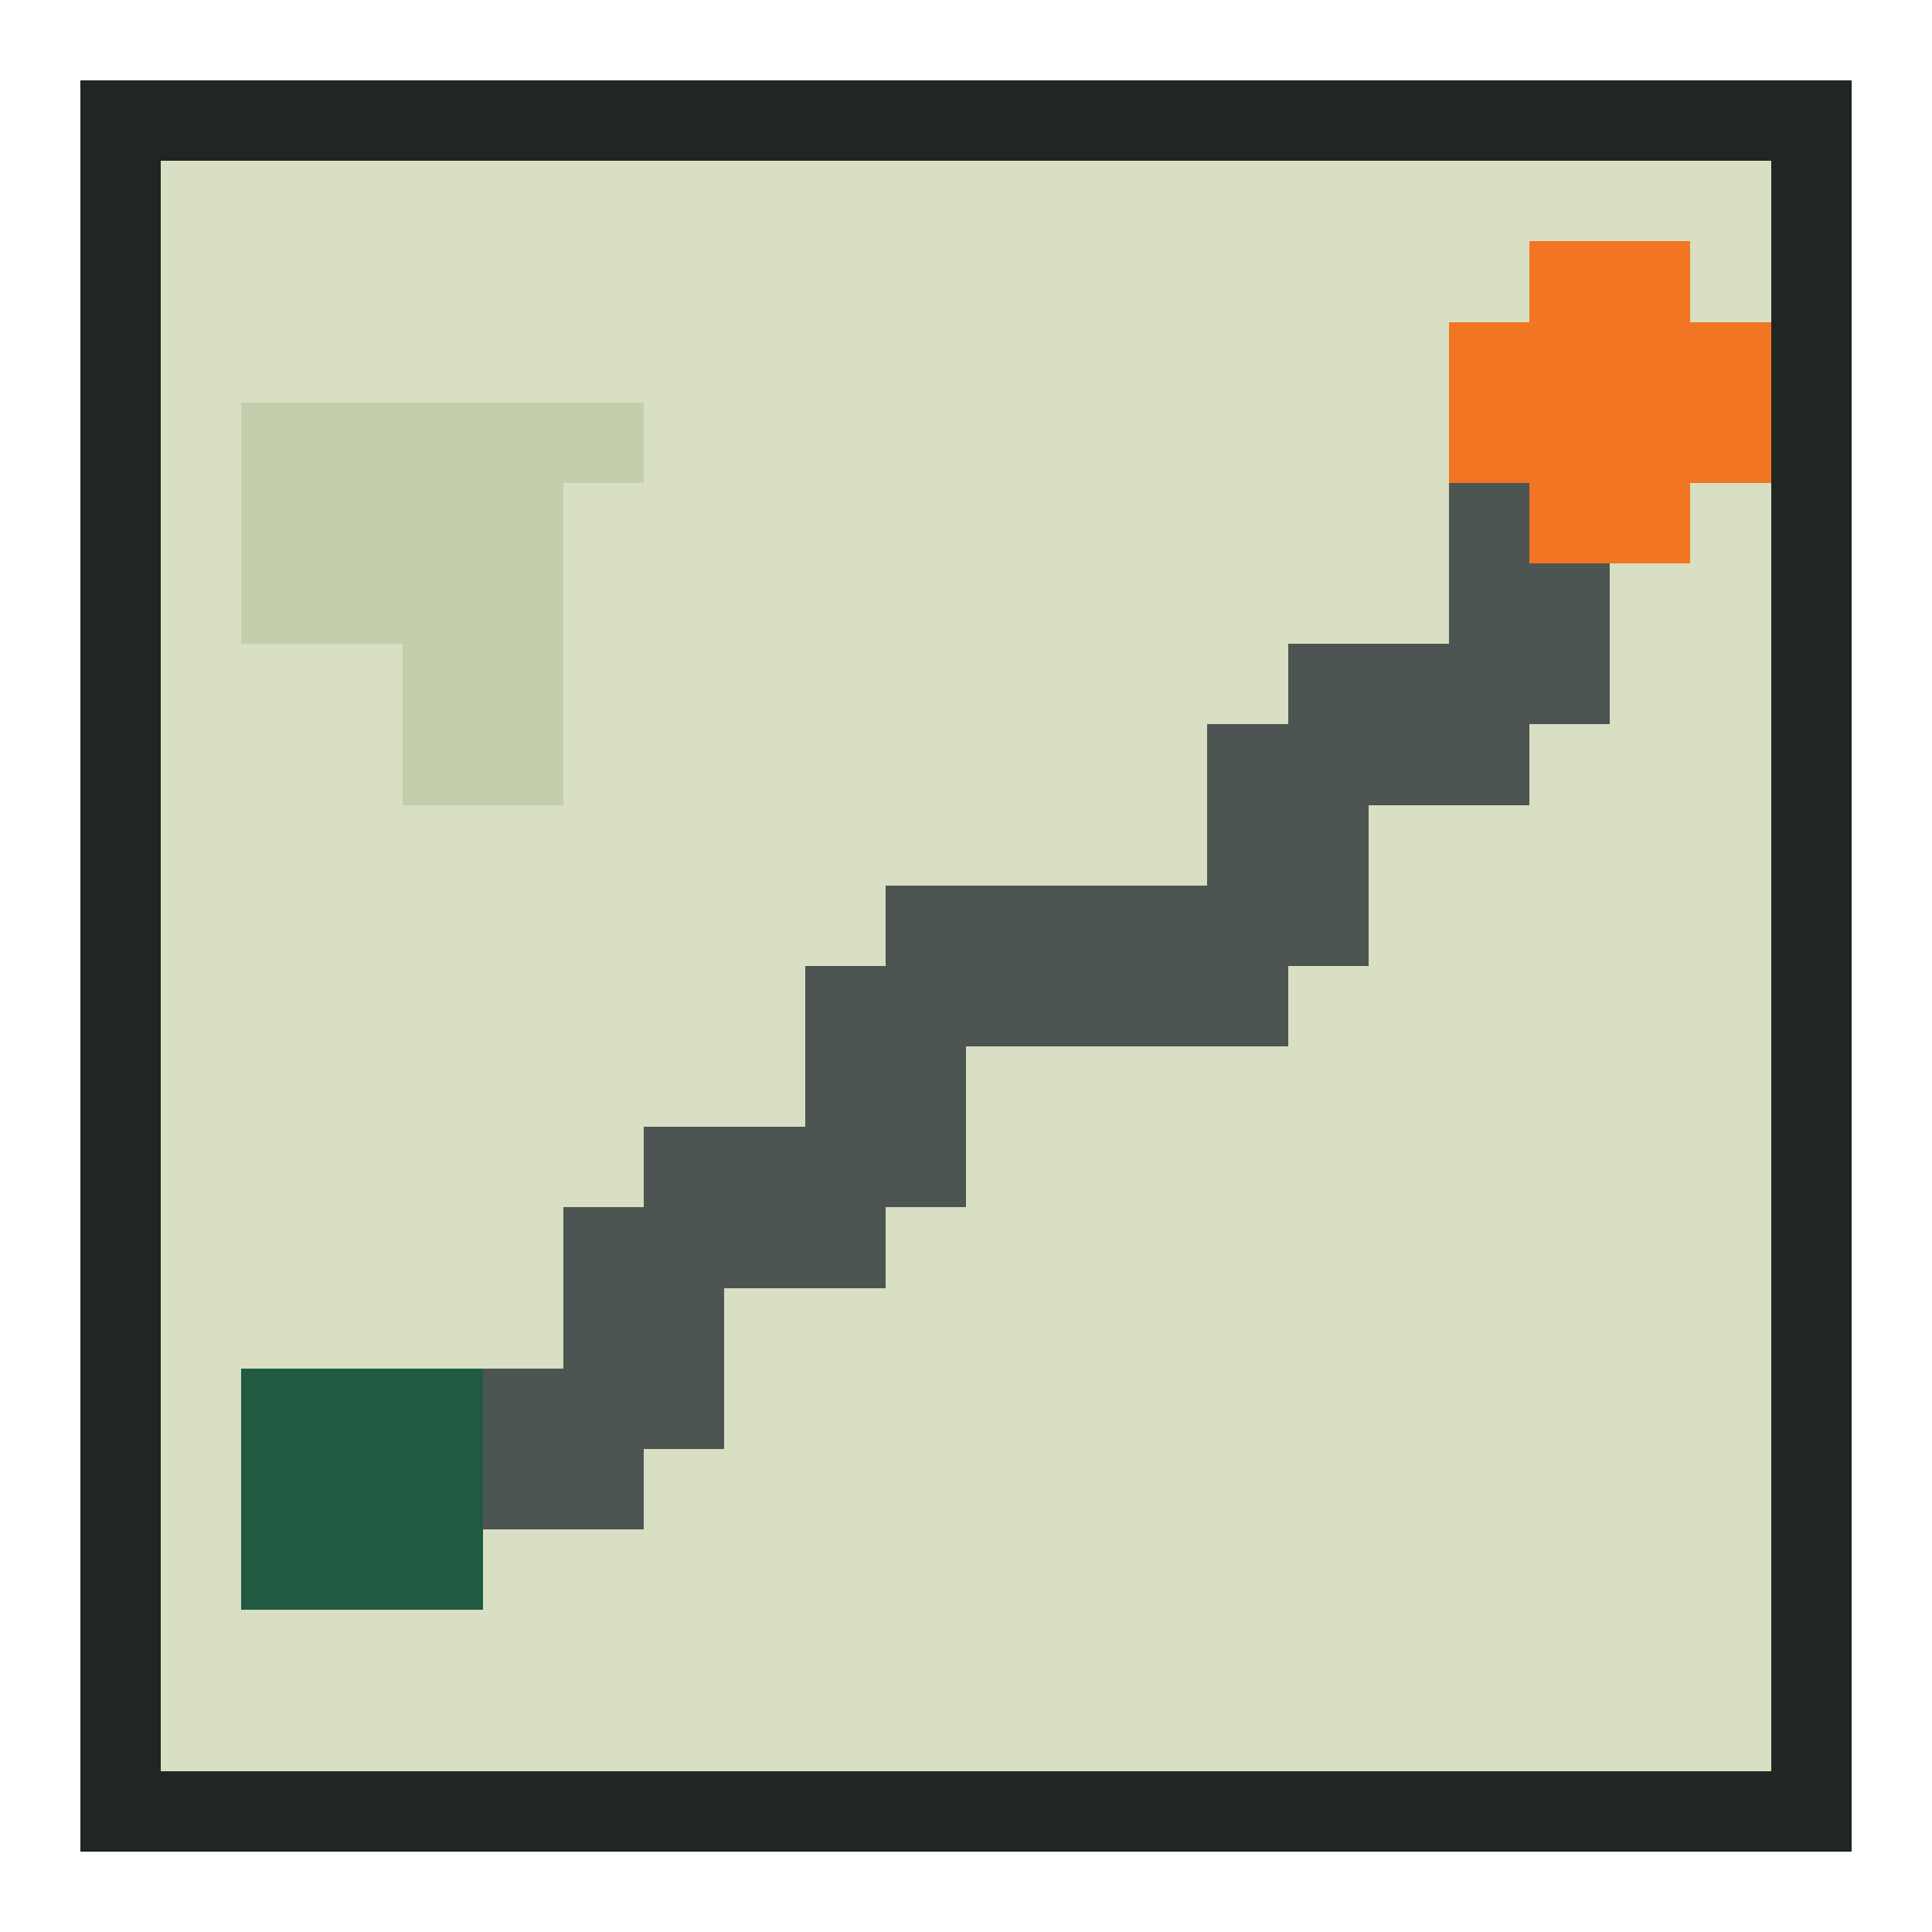
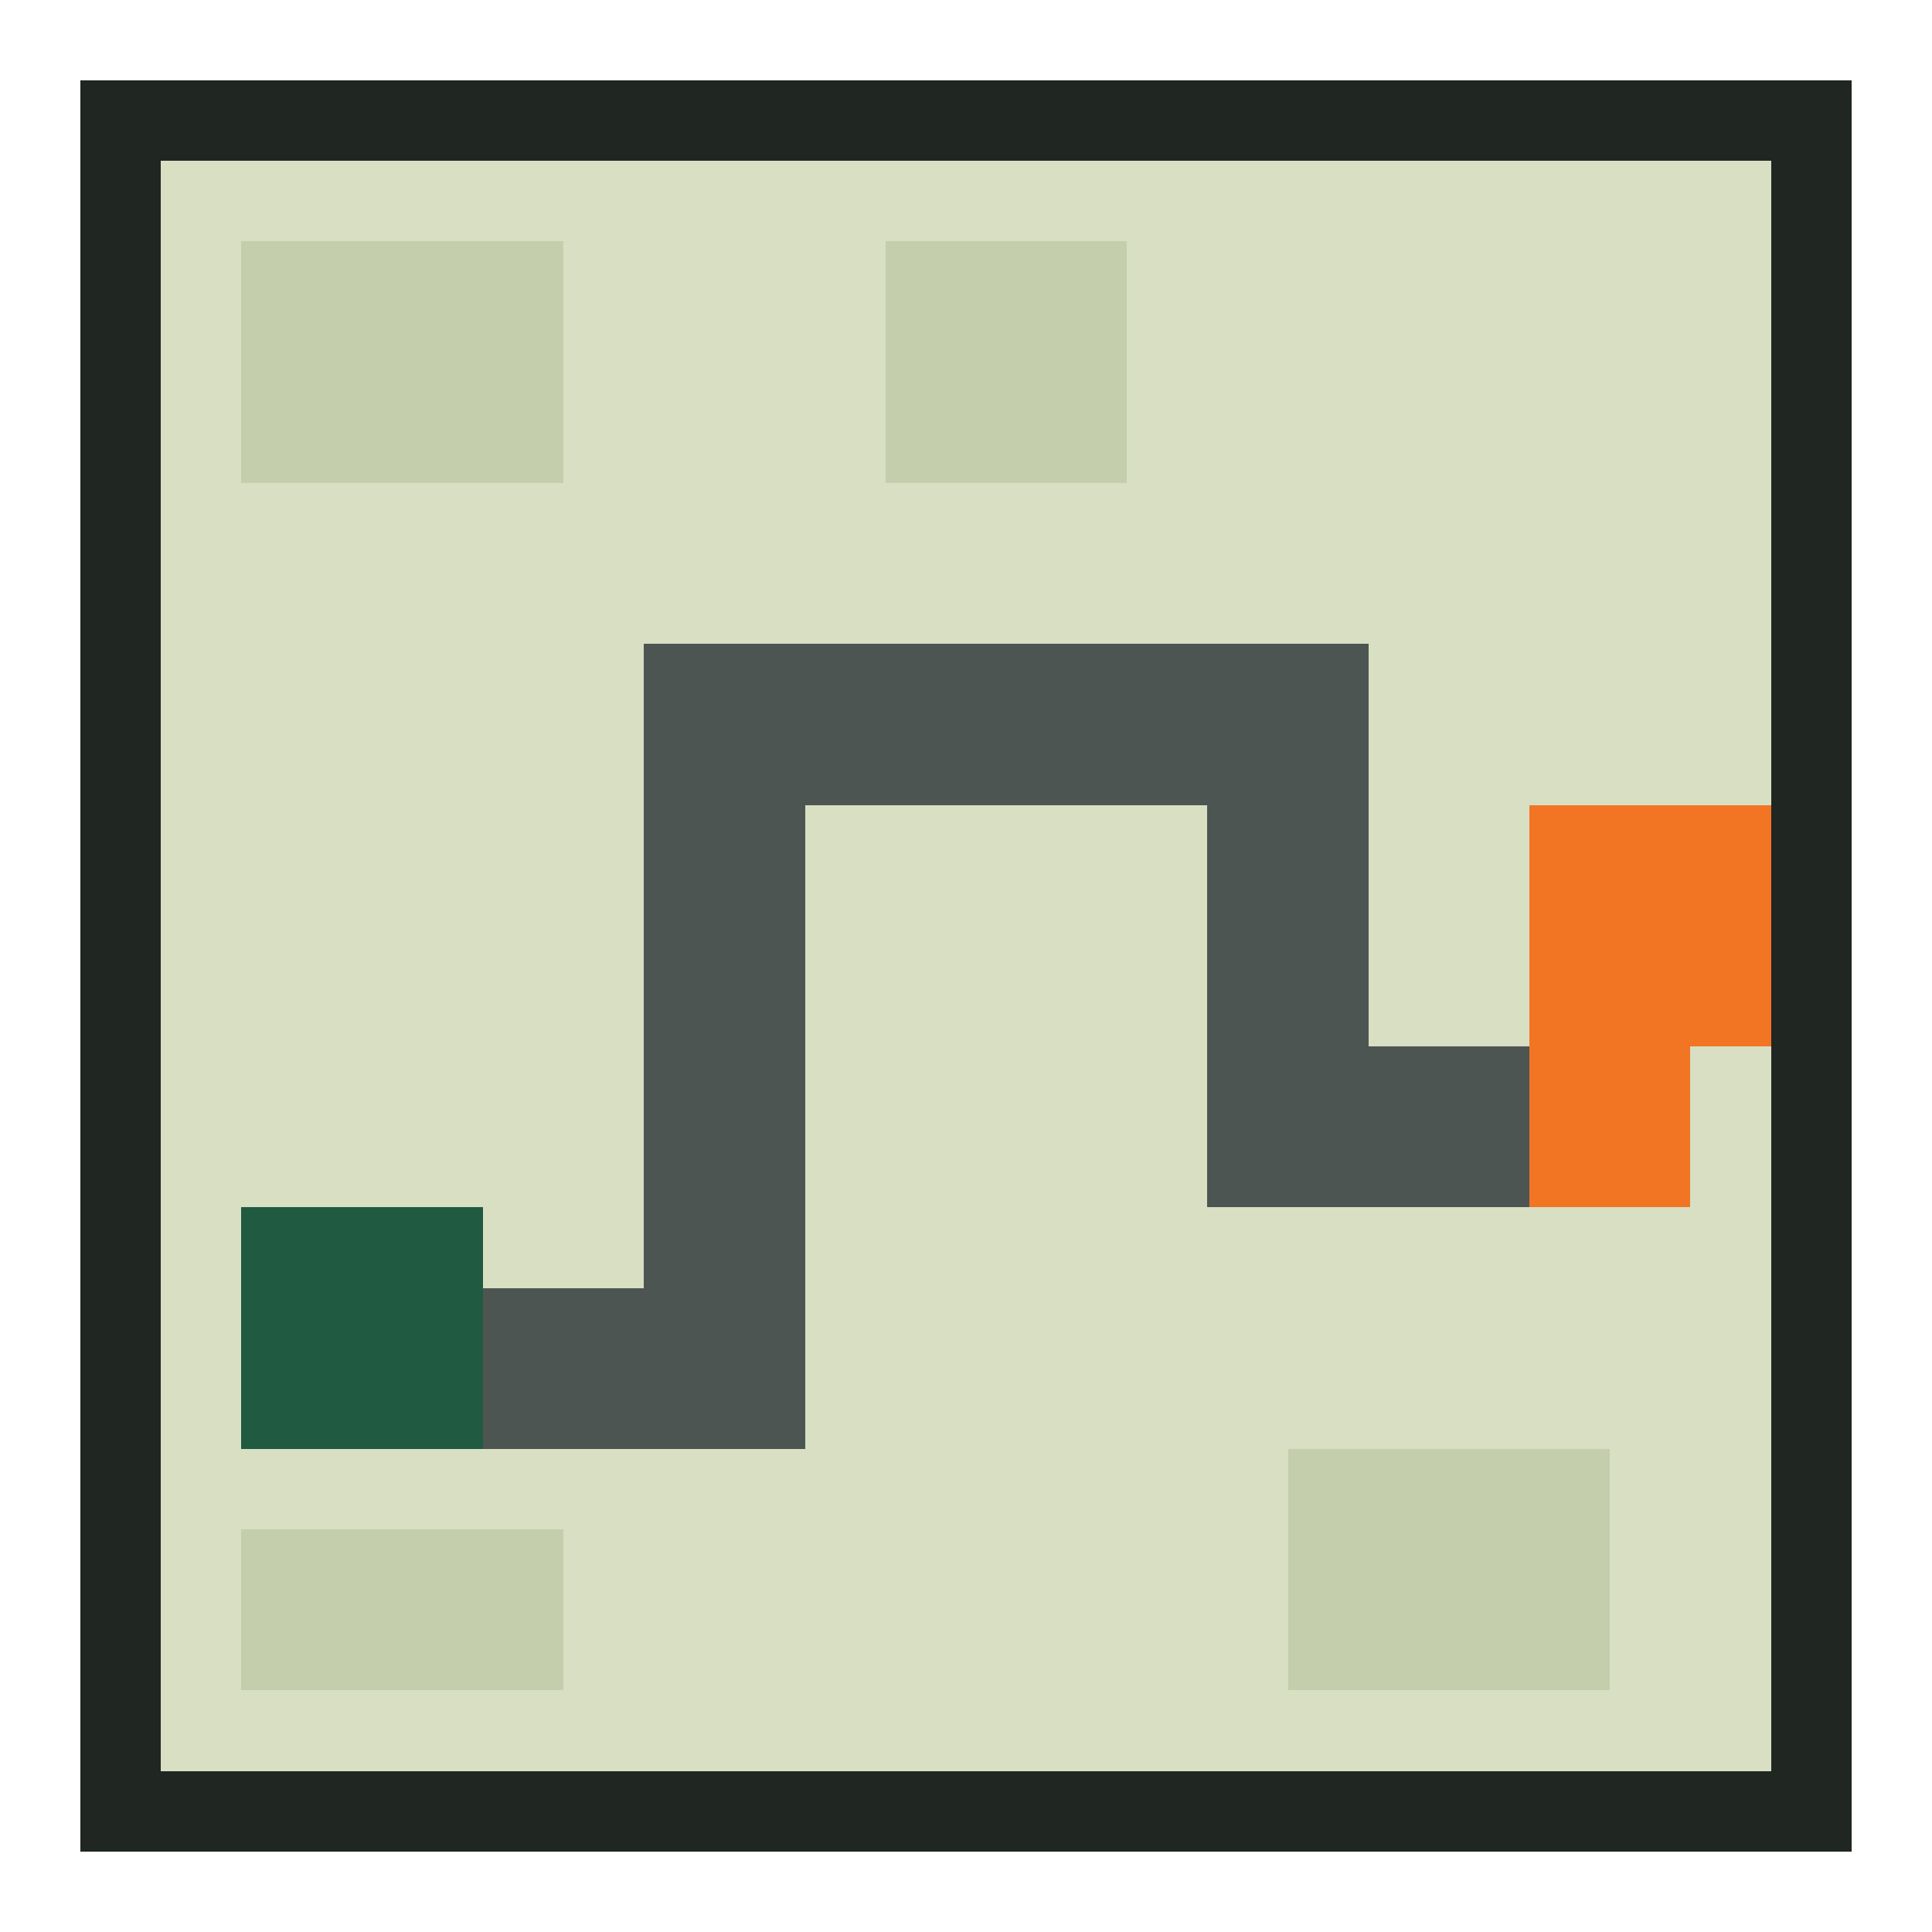
<svg xmlns="http://www.w3.org/2000/svg" viewBox="0 0 24 24" shape-rendering="crispEdges" data-m98-concept="fresh-greens" data-m98-grid="24">
  <path fill="#202621" d="M1 1H23V23H1Z" />
  <rect fill="#d8dfc3" x="2" y="2" width="20" height="20" />
-   <path fill="#c4ceac" d="M3 5H8V6H7V10H5V8H3Z" />
-   <rect fill="#4d5552" x="5" y="17" width="3" height="2" />
-   <rect fill="#4d5552" x="7" y="15" width="2" height="3" />
-   <rect fill="#4d5552" x="8" y="14" width="3" height="2" />
-   <rect fill="#4d5552" x="10" y="12" width="2" height="3" />
-   <rect fill="#4d5552" x="11" y="11" width="5" height="2" />
-   <rect fill="#4d5552" x="15" y="9" width="2" height="3" />
-   <rect fill="#4d5552" x="16" y="8" width="3" height="2" />
-   <rect fill="#4d5552" x="18" y="6" width="2" height="3" />
-   <rect fill="#205a40" x="3" y="17" width="3" height="3" />
-   <path fill="#f27524" d="M19 3H21V4H22V6H21V7H19V6H18V4H19Z" />
+   <rect fill="#c4ceac" x="3" y="3" width="4" height="3" />
+   <rect fill="#c4ceac" x="11" y="3" width="3" height="3" />
+   <rect fill="#c4ceac" x="3" y="19" width="4" height="2" />
+   <rect fill="#c4ceac" x="16" y="18" width="4" height="3" />
+   <rect fill="#4d5552" x="5" y="16" width="5" height="2" />
+   <rect fill="#4d5552" x="8" y="8" width="2" height="10" />
+   <rect fill="#4d5552" x="8" y="8" width="9" height="2" />
+   <rect fill="#4d5552" x="15" y="8" width="2" height="7" />
+   <rect fill="#4d5552" x="15" y="13" width="5" height="2" />
+   <rect fill="#205a40" x="3" y="15" width="3" height="3" />
+   <path fill="#f27524" d="M19 10H22V13H21V15H19Z" />
</svg>
